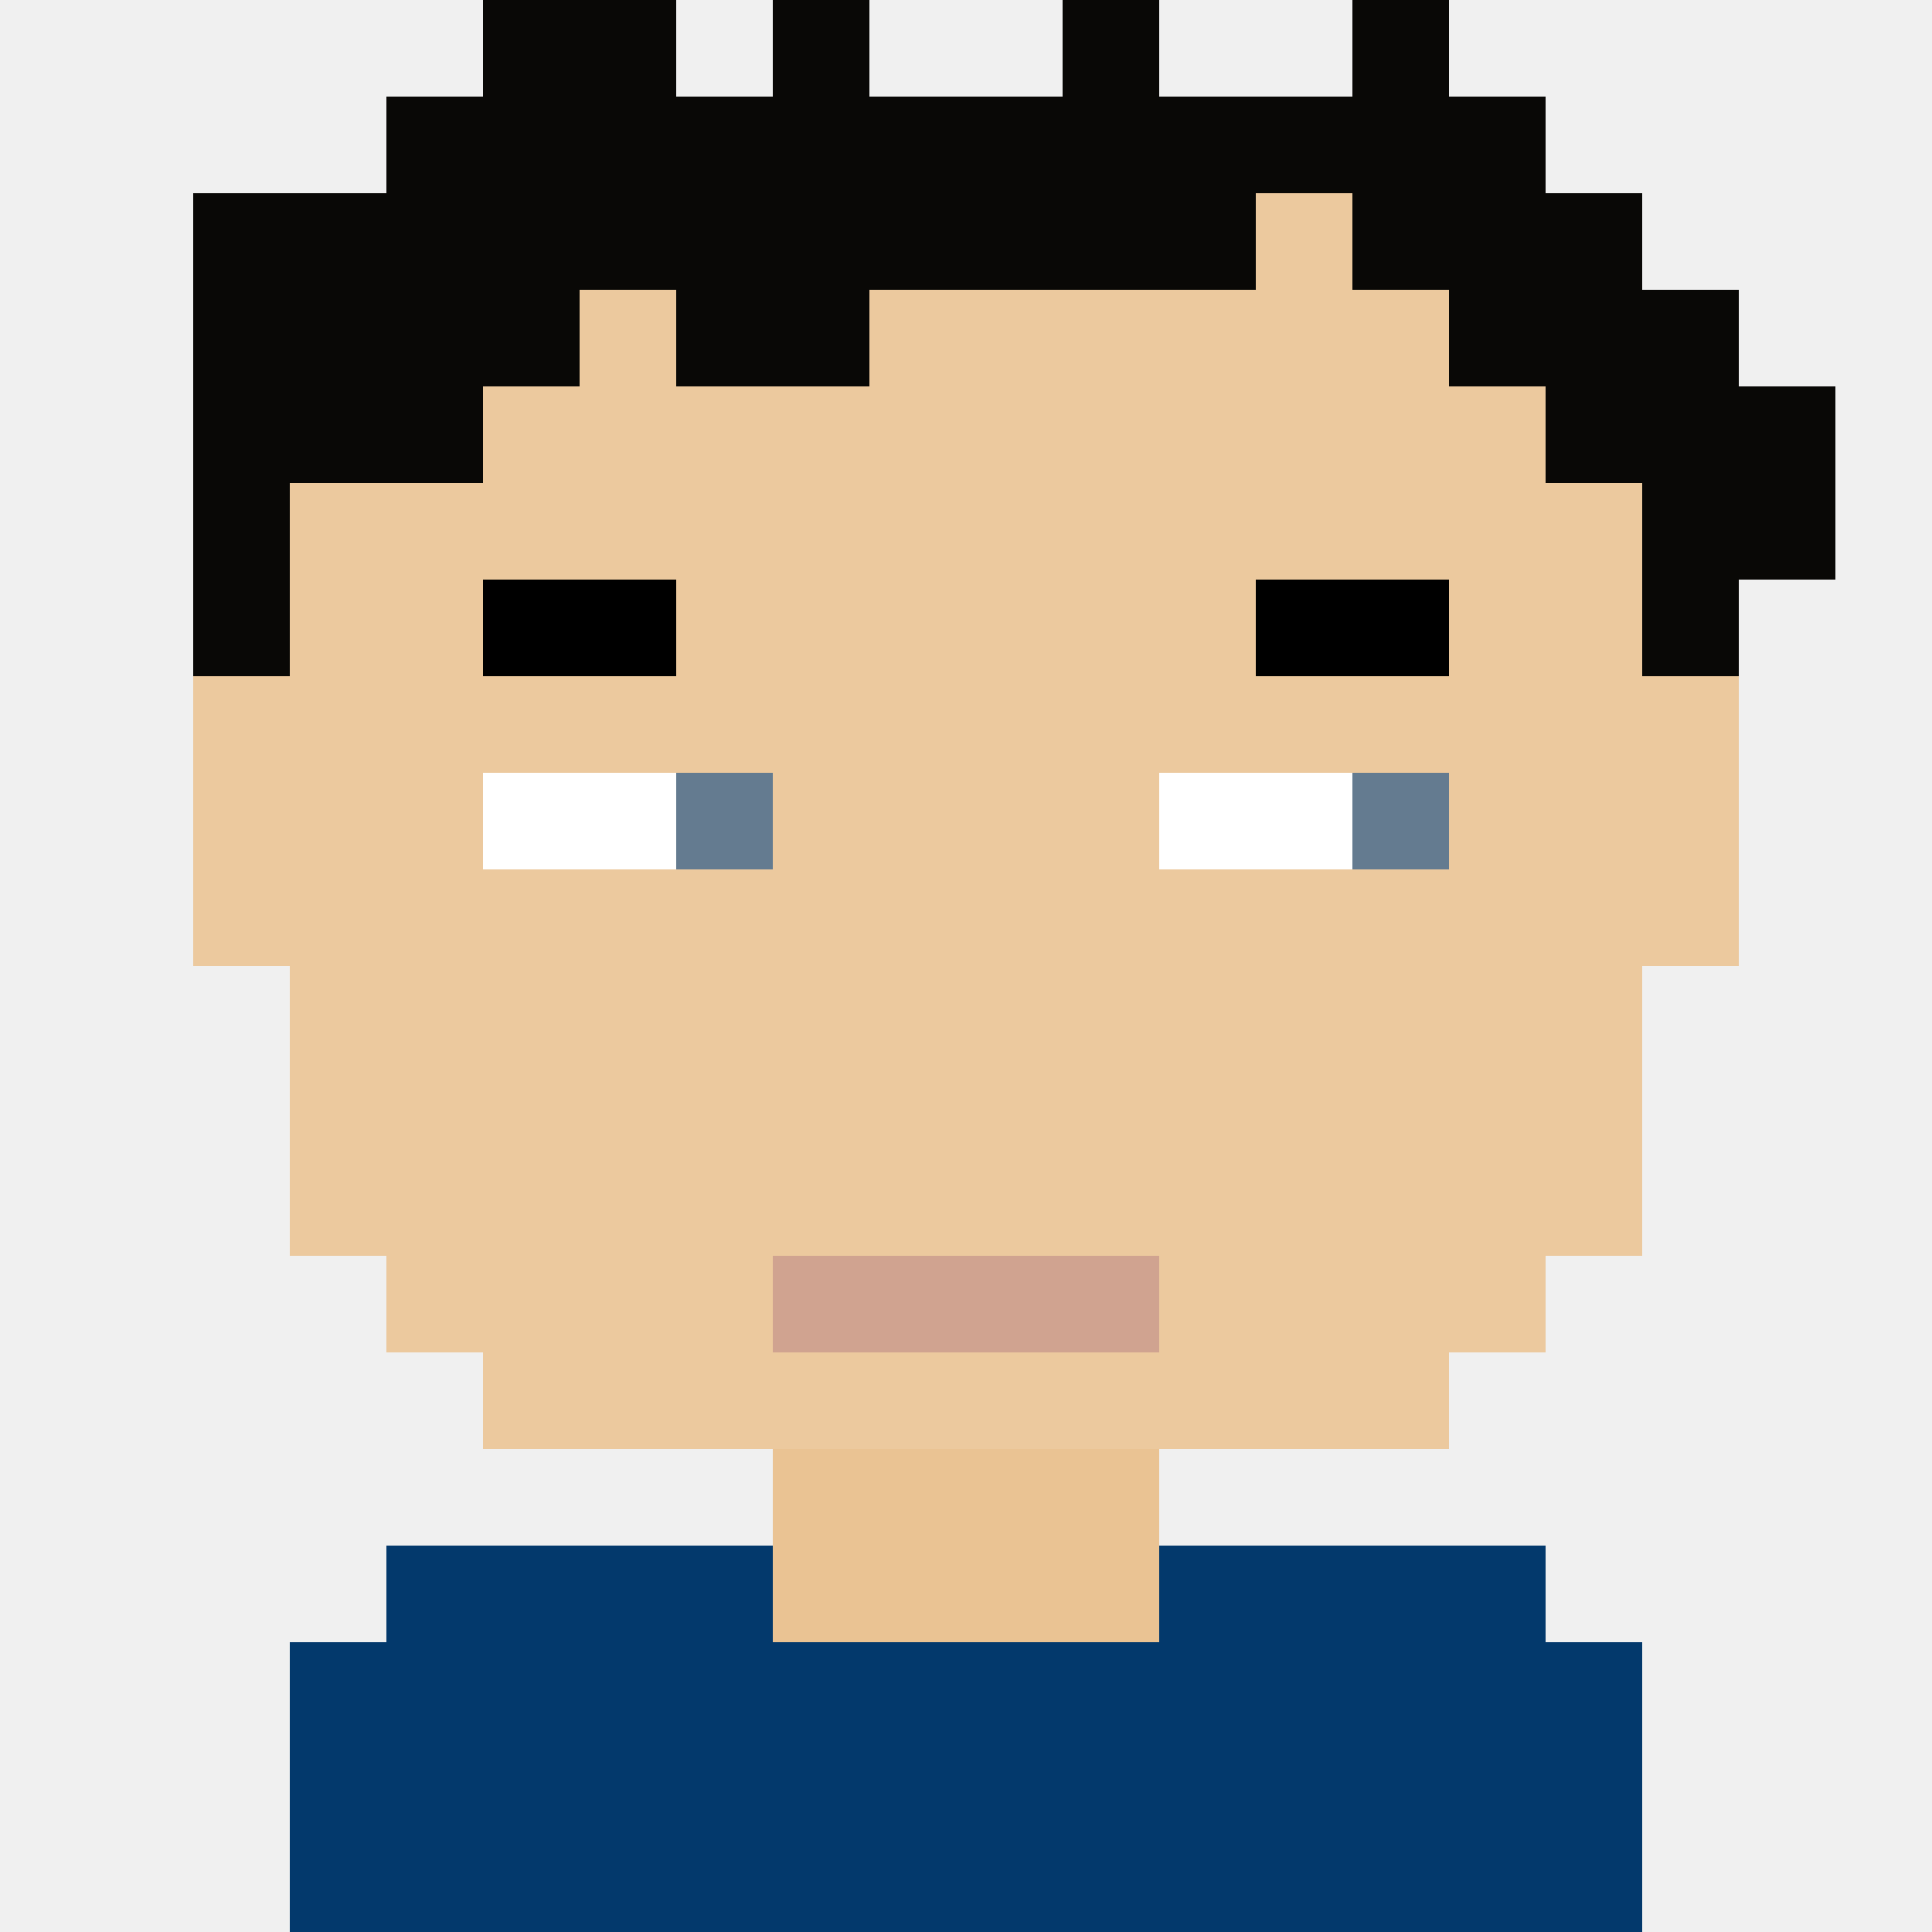
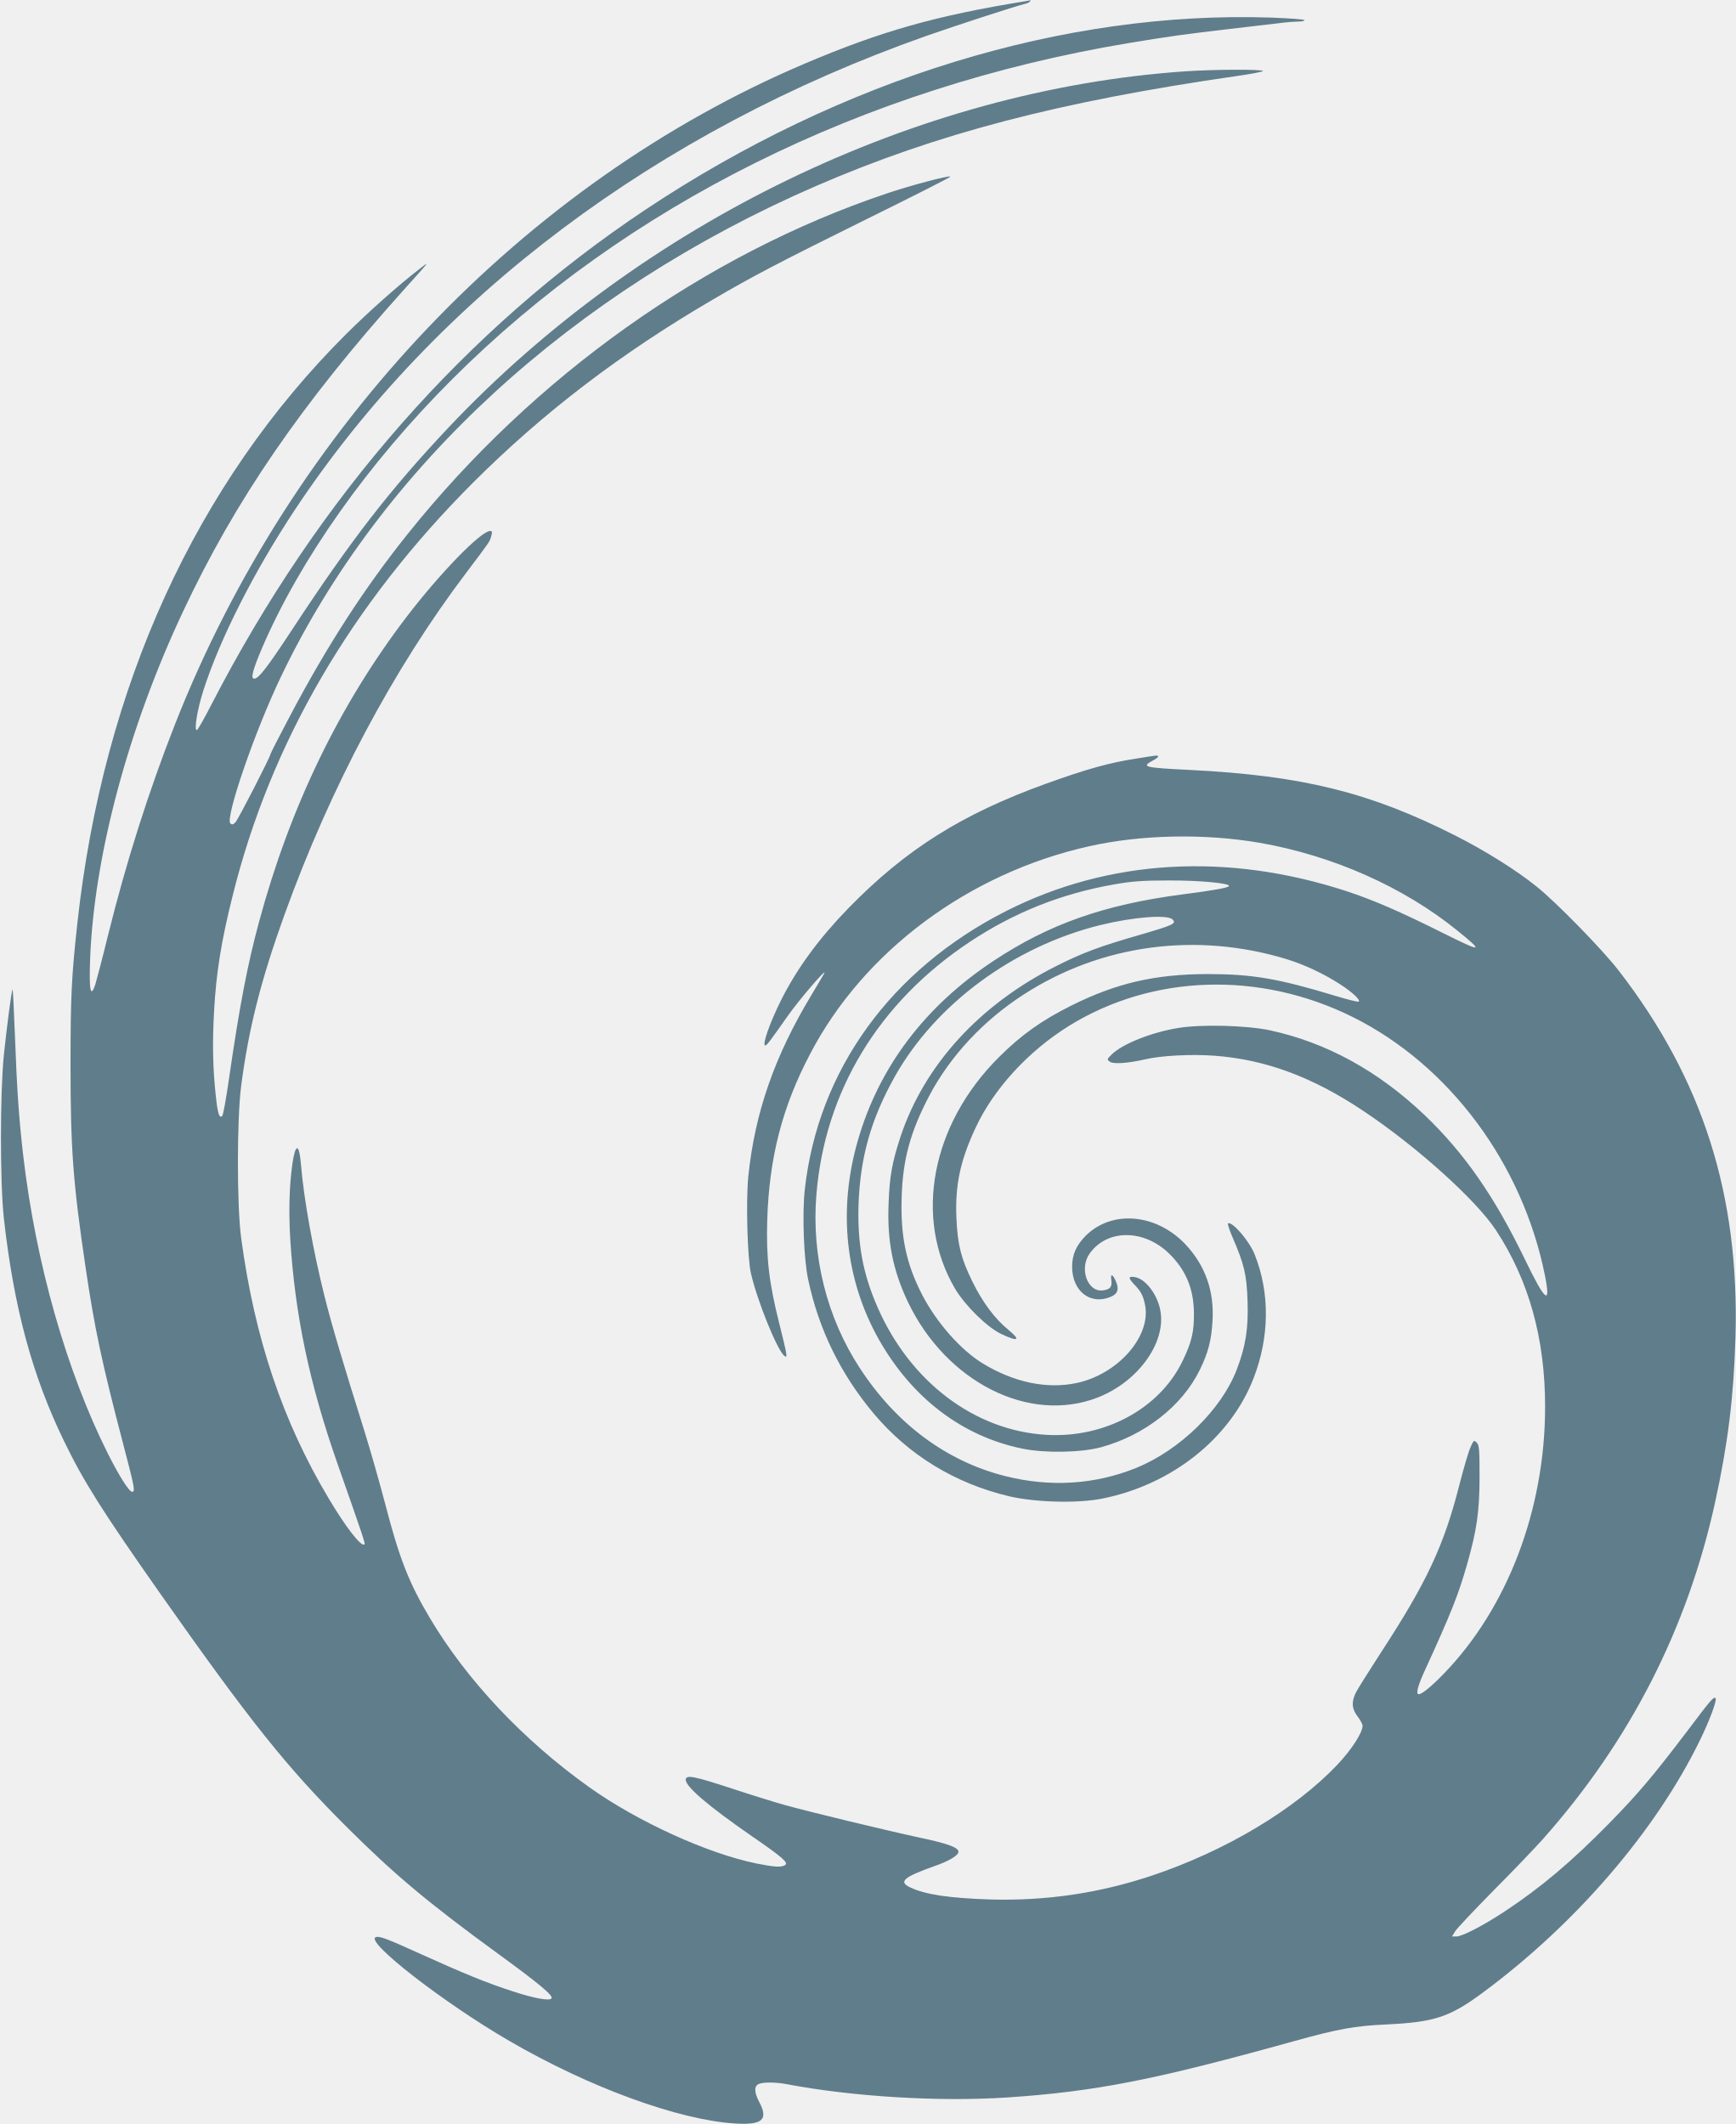
- <svg xmlns="http://www.w3.org/2000/svg" width="64" height="64" style="isolation:isolate" viewBox="0 0 20 20" version="1.1" shape-rendering="crispEdges">
-   <path d="M8 15v1H4v1H3v3h14v-3h-1v-1h-4v-1h3v-1h1v-1h1v-3h1V7h-1V4h-1V3h-1V2H5v1H4v1H3v3H2v3h1v3h1v1h1v1h3z" fill="#eac393" />
-   <path d="M5 15v-1H4v-1H3v-3H2V7h1V4h1V3h1V2h10v1h1v1h1v3h1v3h-1v3h-1v1h-1v1H5z" fill="#FFF" fill-opacity=".1" />
-   <path d="M5 8h2v1H5V8zm7 0h2v1h-2V8z" fill="#FFF" />
-   <path d="M7 8h1v1H7V8zm7 0h1v1h-1V8z" fill="#647b90" />
-   <path d="M5 6h2v1H5V6zm8 0h2v1h-2V6z" fill-rule="evenodd" fill="#000000" />
-   <path d="M8 13h4v1H8v-1z" fill="#d0a390" />
-   <path d="M3 20v-3h1v-1h4v1h4v-1h4v1h1v3H3z" fill="#03396c" />
-   <path d="M2 7h1V5h2V4h1V3h1v1h2V3h4V2h1v1h1v1h1v1h1v2h1V6h1V4h-1V3h-1V2h-1V1h-1V0h-1v1h-2V0h-1v1H9V0H8v1H7V0H5v1H4v1H2v5z" fill="#090806" />
+ <svg xmlns="http://www.w3.org/2000/svg" version="1.0" width="1046pt" height="1280pt" viewBox="0 0 1046 1280" preserveAspectRatio="xMidYMid meet">
+   <g transform="translate(0,1280) scale(0.1,-0.1)" fill="#607d8b" stroke="none">
+     <path d="M6180 12793 c-539 -87 -873 -181 -1337 -379 -1685 -718 -3085 -2188 -3789 -3980 -159 -405 -294 -830 -404 -1274 -33 -135 -68 -267 -76 -294 -28 -84 -38 -35 -31 153 23 620 230 1395 560 2096 314 670 715 1254 1336 1945 160 178 153 169 82 114 -120 -93 -296 -249 -432 -384 -909 -904 -1467 -2128 -1623 -3555 -35 -320 -41 -439 -41 -855 0 -506 15 -707 91 -1220 54 -366 98 -573 227 -1065 68 -259 73 -285 53 -285 -18 0 -78 95 -146 230 -250 499 -434 1147 -510 1795 -26 226 -38 395 -50 724 -6 151 -12 276 -14 278 -5 5 -34 -216 -53 -397 -23 -232 -23 -765 0 -980 60 -538 171 -950 363 -1345 118 -244 233 -425 577 -915 545 -775 765 -1050 1126 -1410 287 -286 487 -454 908 -761 251 -183 337 -254 326 -272 -10 -17 -105 0 -235 43 -152 49 -296 108 -550 223 -209 95 -252 111 -274 103 -67 -26 411 -397 806 -626 482 -280 1019 -476 1360 -497 164 -10 201 23 145 129 -30 57 -32 94 -6 108 25 13 103 13 172 0 398 -76 924 -107 1329 -80 535 36 888 106 1726 339 267 74 364 92 559 101 289 14 380 44 580 192 562 416 1044 977 1310 1525 57 117 102 239 92 249 -11 11 -26 -6 -175 -204 -207 -272 -292 -372 -467 -551 -225 -229 -410 -386 -630 -531 -131 -86 -255 -150 -290 -150 l-26 0 18 30 c10 17 115 128 233 248 119 119 251 258 295 307 527 593 873 1271 1040 2035 77 354 111 628 122 990 25 858 -197 1555 -703 2210 -98 127 -376 412 -495 507 -121 98 -308 215 -487 306 -517 262 -923 363 -1602 397 -278 14 -294 18 -225 56 42 22 45 35 8 29 -16 -2 -62 -9 -103 -16 -160 -24 -298 -62 -545 -151 -510 -184 -846 -396 -1191 -749 -179 -184 -311 -364 -407 -555 -67 -134 -117 -274 -96 -274 9 0 22 16 138 181 68 96 234 290 218 254 -3 -5 -37 -64 -77 -130 -223 -370 -341 -708 -381 -1093 -15 -149 -6 -492 16 -587 38 -165 157 -459 200 -495 22 -18 20 -5 -29 192 -63 249 -80 397 -73 628 12 374 90 679 259 1000 323 618 955 1088 1680 1250 315 71 696 78 1028 21 441 -77 866 -266 1190 -528 164 -133 154 -135 -87 -15 -256 128 -417 198 -581 252 -718 234 -1429 193 -2047 -119 -697 -353 -1137 -961 -1216 -1682 -16 -148 -6 -418 21 -542 64 -300 195 -567 394 -805 211 -251 489 -421 816 -499 158 -37 414 -44 562 -14 420 84 772 364 912 727 96 249 98 513 6 744 -31 79 -132 198 -160 188 -5 -2 7 -39 26 -83 71 -164 86 -227 91 -385 6 -167 -12 -276 -66 -416 -93 -240 -341 -482 -604 -590 -250 -101 -520 -118 -792 -49 -352 89 -655 314 -874 650 -199 304 -292 676 -262 1044 50 623 375 1160 923 1524 268 178 553 292 875 348 102 18 168 23 323 23 188 1 376 -17 365 -34 -6 -10 -92 -26 -280 -50 -470 -61 -805 -179 -1139 -401 -413 -273 -690 -640 -817 -1082 -121 -418 -76 -840 127 -1200 200 -353 503 -583 864 -657 137 -28 352 -24 473 8 263 72 489 248 596 466 51 104 70 178 77 296 11 180 -44 334 -163 461 -176 186 -443 209 -601 52 -57 -58 -82 -113 -82 -187 0 -147 110 -233 233 -181 41 17 51 45 32 90 -19 46 -35 53 -29 13 6 -43 -5 -57 -47 -64 -96 -16 -150 133 -81 225 107 146 328 143 478 -5 100 -98 147 -212 148 -359 1 -114 -15 -177 -70 -290 -139 -285 -468 -462 -818 -442 -432 25 -820 318 -1017 766 -90 204 -123 385 -116 621 10 286 75 516 219 773 246 437 716 783 1237 912 200 49 405 65 436 34 25 -25 5 -34 -201 -94 -234 -67 -344 -108 -498 -186 -464 -233 -796 -597 -940 -1029 -51 -156 -66 -239 -72 -405 -9 -225 26 -400 116 -590 231 -484 732 -737 1144 -577 239 93 409 324 379 516 -14 97 -87 197 -152 209 -43 8 -45 -3 -8 -42 43 -45 55 -68 67 -128 35 -189 -166 -416 -415 -468 -177 -37 -375 4 -561 117 -133 80 -279 245 -367 414 -98 190 -132 355 -124 593 7 225 53 392 166 607 126 239 325 453 568 610 468 303 1042 380 1588 213 109 -34 224 -88 325 -154 69 -45 118 -91 107 -101 -3 -4 -66 12 -139 34 -345 105 -504 132 -772 132 -317 -1 -548 -54 -821 -190 -176 -88 -301 -176 -435 -310 -408 -405 -516 -968 -266 -1395 60 -102 194 -234 279 -274 102 -49 120 -38 43 25 -82 67 -155 165 -216 289 -70 142 -90 224 -97 382 -9 200 23 350 116 548 109 234 317 460 561 612 503 312 1150 333 1711 54 582 -290 1023 -883 1158 -1558 37 -185 2 -157 -119 94 -185 383 -365 642 -606 873 -281 267 -591 437 -932 511 -142 30 -415 37 -553 14 -164 -27 -339 -97 -403 -162 -26 -26 -27 -28 -9 -41 21 -16 107 -10 213 14 97 23 280 32 415 22 308 -22 594 -128 900 -333 320 -213 679 -536 799 -719 198 -301 296 -653 296 -1063 0 -620 -227 -1215 -613 -1612 -74 -76 -129 -121 -149 -121 -18 0 -5 52 38 145 158 344 202 457 253 635 60 211 75 317 76 527 0 169 -2 194 -17 209 -17 17 -19 15 -38 -29 -12 -26 -41 -126 -66 -223 -93 -367 -196 -588 -474 -1014 -70 -108 -138 -216 -149 -238 -29 -57 -27 -99 9 -146 17 -22 30 -47 30 -56 0 -42 -66 -144 -152 -235 -256 -270 -674 -520 -1120 -669 -315 -105 -634 -152 -968 -143 -248 8 -394 29 -486 73 -72 34 -40 62 149 129 86 30 142 64 142 85 0 26 -60 49 -230 85 -213 46 -676 158 -815 197 -58 16 -200 60 -315 98 -229 75 -277 85 -283 58 -8 -39 130 -158 399 -344 186 -128 222 -160 199 -174 -23 -14 -62 -12 -172 10 -295 60 -718 253 -1008 460 -396 282 -739 646 -961 1021 -126 212 -184 361 -268 686 -33 125 -89 323 -125 438 -130 414 -198 642 -241 815 -68 270 -125 590 -141 787 -11 136 -34 138 -53 4 -18 -132 -22 -280 -12 -450 29 -458 115 -869 287 -1359 149 -424 166 -474 160 -479 -18 -18 -113 104 -215 276 -278 465 -447 968 -528 1571 -26 193 -26 715 0 915 45 346 119 639 262 1035 276 765 657 1481 1094 2058 150 199 140 185 151 221 7 25 6 31 -7 31 -55 0 -303 -255 -505 -520 -403 -528 -700 -1142 -887 -1835 -70 -258 -118 -509 -181 -945 -17 -118 -35 -219 -41 -225 -17 -17 -27 13 -38 114 -19 172 -22 322 -11 520 13 229 42 413 110 686 229 927 716 1763 1454 2500 423 422 886 775 1440 1099 237 139 397 223 933 488 278 137 503 251 500 254 -8 8 -244 -54 -387 -103 -1092 -367 -2121 -1098 -2882 -2049 -265 -331 -490 -680 -714 -1105 -63 -119 -114 -219 -114 -223 0 -15 -194 -393 -211 -411 -14 -15 -22 -16 -31 -7 -32 32 145 549 303 880 604 1267 1758 2325 3228 2962 728 315 1460 507 2534 662 86 12 157 26 157 30 0 11 -298 10 -470 -2 -1617 -111 -3272 -911 -4438 -2147 -353 -375 -587 -677 -939 -1213 -155 -236 -205 -300 -231 -300 -23 0 -10 51 47 185 230 535 639 1114 1146 1620 1048 1048 2474 1758 4073 2025 240 40 349 55 607 85 121 14 256 30 299 35 44 6 96 10 118 10 21 0 38 4 38 9 0 4 -91 11 -202 15 -1247 42 -2583 -368 -3768 -1157 -1084 -722 -1969 -1730 -2612 -2975 -44 -86 -85 -159 -91 -161 -20 -7 2 125 39 240 100 311 305 715 549 1084 849 1283 2183 2286 3805 2858 179 63 536 179 593 193 15 3 30 10 33 15 3 5 4 8 2 8 -2 -1 -14 -4 -28 -6z" />
+   </g>
</svg>
